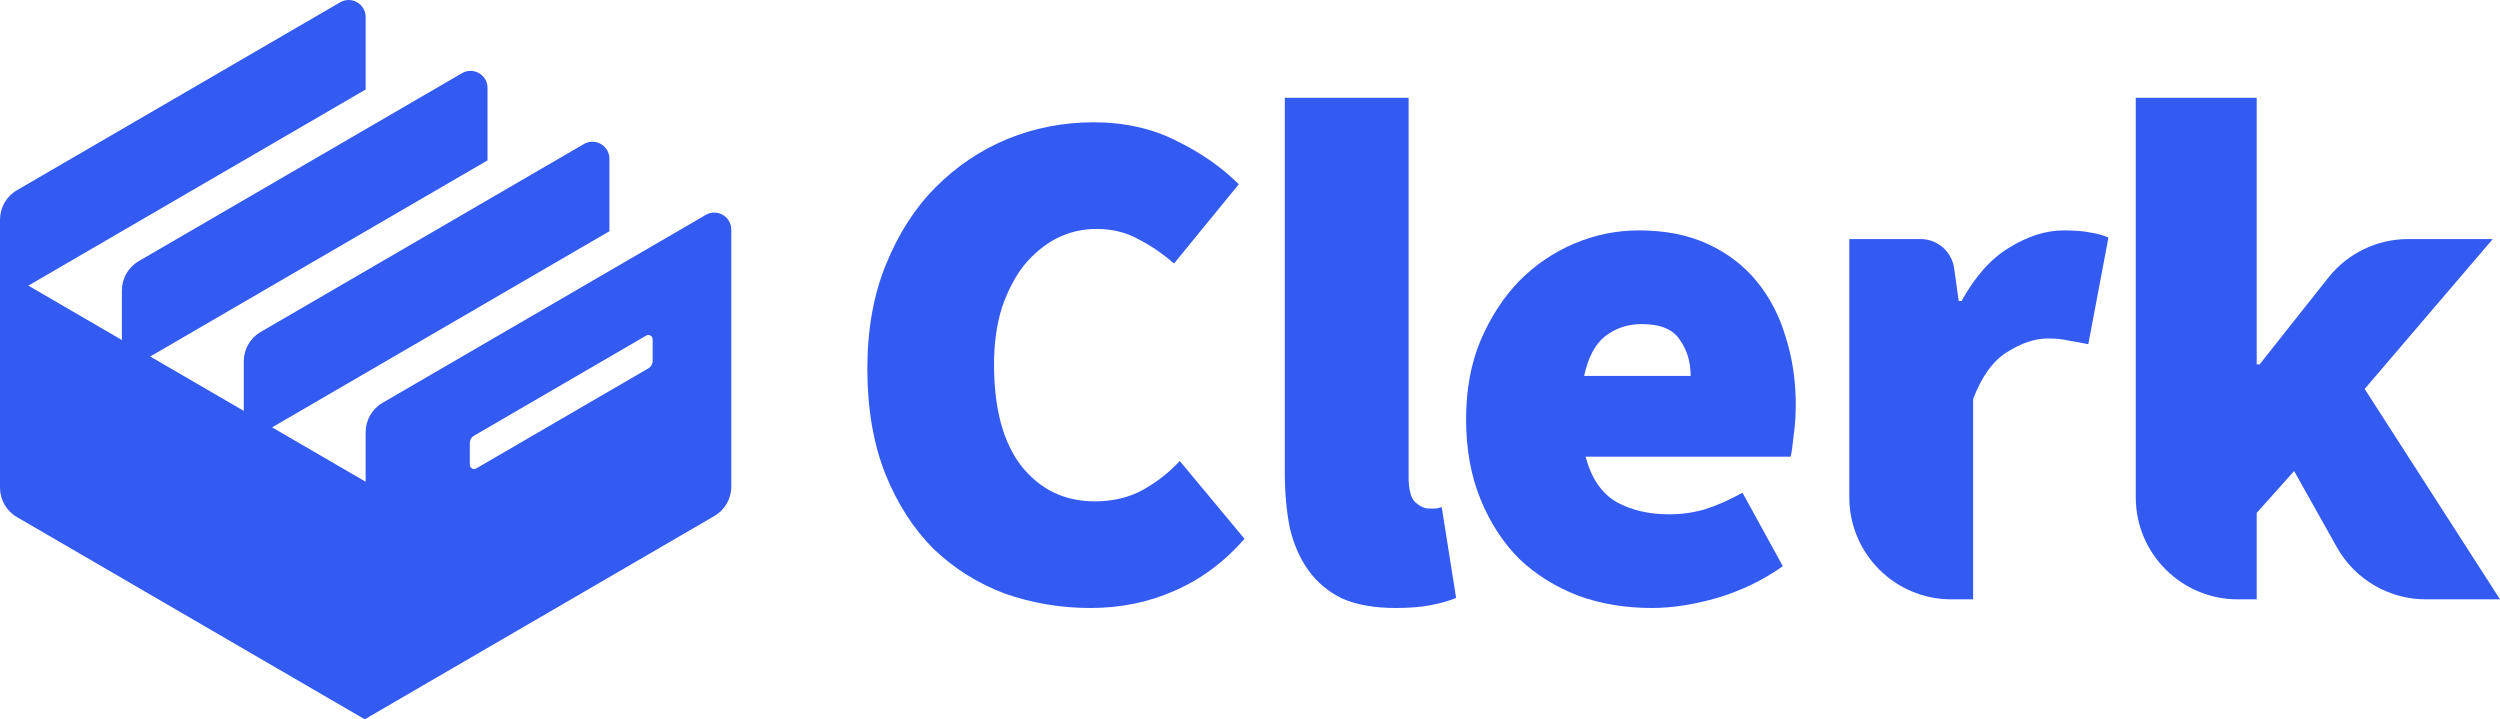
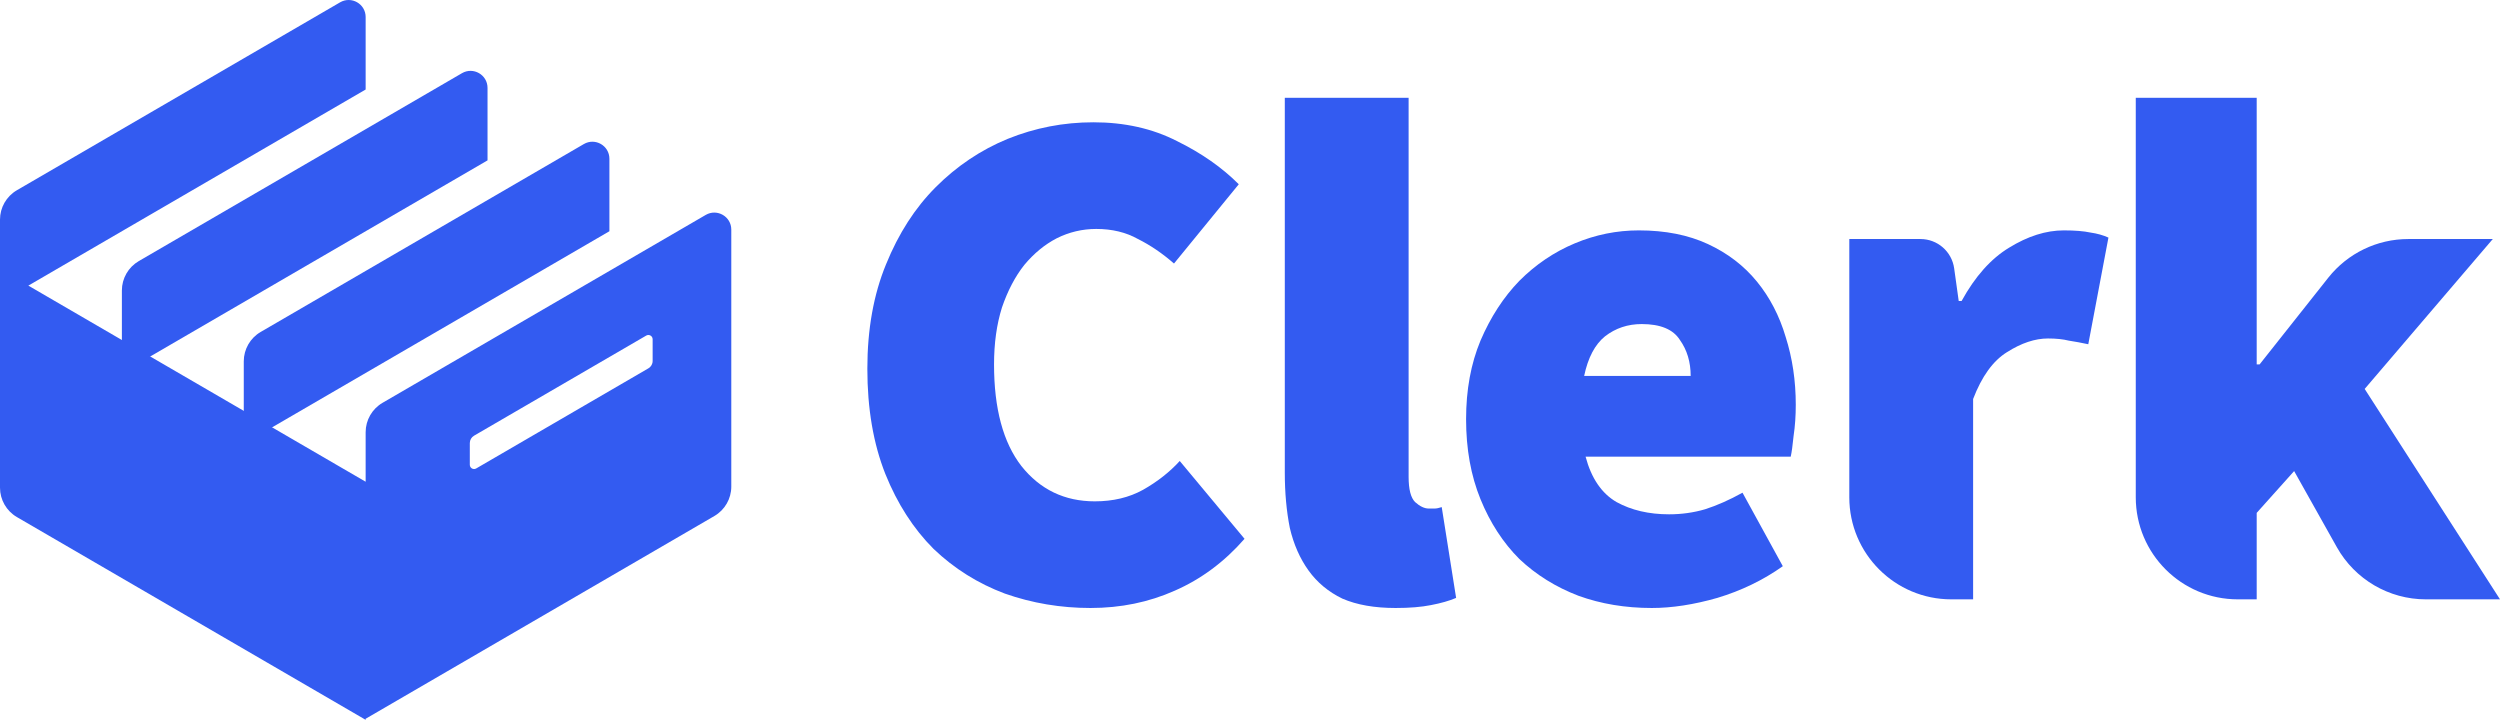
- <svg xmlns="http://www.w3.org/2000/svg" width="588" height="169" viewBox="0 0 588 169" fill="none">
-   <path fill-rule="evenodd" clip-rule="evenodd" d="M3.979 44.74C1.516 46.172 0 48.807 0 51.656V114.701C0 117.55 1.516 120.185 3.979 121.617L86 169.304V169.053L168.021 121.367C170.484 119.935 172 117.3 172 114.451V54.006C172 50.921 168.656 48.998 165.989 50.548L89.979 94.74C87.516 96.172 86 98.807 86 101.656V113.303L6.665 67.178L86 21.053V4.006C86 0.921 82.656 -1.002 79.99 0.548L3.979 44.74ZM111.495 102.475C110.879 102.833 110.5 103.492 110.5 104.204V109.315C110.5 110.087 111.336 110.568 112.003 110.18L152.505 86.632C153.121 86.274 153.5 85.615 153.5 84.903V79.792C153.5 79.02 152.664 78.54 151.997 78.927L111.495 102.475Z" fill="#335BF1" />
-   <path d="M57.333 84.99C57.333 82.14 58.849 79.506 61.312 78.073L137.323 33.881C139.989 32.331 143.333 34.255 143.333 37.339V54.387L57.333 104.387V84.99Z" fill="#335BF1" />
-   <path d="M28.667 68.323C28.667 65.473 30.182 62.839 32.646 61.407L108.656 17.215C111.323 15.664 114.667 17.588 114.667 20.673V37.72L28.667 87.72V68.323Z" fill="#335BF1" />
-   <path d="M256.484 143C249.486 143 242.77 141.87 236.337 139.61C230.016 137.238 224.429 133.735 219.576 129.102C214.835 124.356 211.054 118.48 208.233 111.475C205.411 104.356 204 96.108 204 86.729C204 77.463 205.467 69.271 208.402 62.153C211.336 54.921 215.23 48.876 220.084 44.017C225.05 39.045 230.693 35.26 237.014 32.661C243.448 30.062 250.163 28.763 257.161 28.763C264.498 28.763 271.044 30.232 276.8 33.17C282.557 35.994 287.41 39.384 291.36 43.339L276.123 61.983C273.414 59.61 270.592 57.69 267.658 56.221C264.836 54.639 261.563 53.848 257.838 53.848C254.565 53.848 251.461 54.582 248.527 56.051C245.705 57.52 243.165 59.61 240.908 62.322C238.764 65.034 237.014 68.368 235.66 72.322C234.418 76.277 233.797 80.74 233.797 85.712C233.797 96.108 235.942 104.074 240.231 109.61C244.633 115.147 250.389 117.916 257.5 117.916C261.789 117.916 265.57 117.012 268.843 115.204C272.229 113.283 275.107 111.023 277.477 108.424L292.715 126.729C287.974 132.153 282.5 136.221 276.292 138.932C270.197 141.644 263.595 143 256.484 143Z" fill="#335BF1" />
-   <path d="M328.258 143C323.291 143 319.115 142.266 315.729 140.797C312.456 139.215 309.804 137.012 307.772 134.187C305.74 131.362 304.273 128.029 303.37 124.187C302.58 120.232 302.185 115.882 302.185 111.136V23H331.305V112.153C331.305 115.091 331.813 117.068 332.829 118.085C333.958 119.102 335.03 119.61 336.046 119.61C336.61 119.61 337.061 119.61 337.4 119.61C337.852 119.61 338.416 119.497 339.093 119.271L342.479 140.627C340.899 141.305 338.924 141.87 336.554 142.322C334.296 142.774 331.531 143 328.258 143Z" fill="#335BF1" />
-   <path d="M388.504 143C382.297 143 376.54 142.04 371.235 140.119C365.931 138.085 361.303 135.204 357.353 131.475C353.515 127.633 350.468 122.944 348.21 117.407C345.953 111.87 344.824 105.599 344.824 98.594C344.824 91.701 345.953 85.543 348.21 80.119C350.581 74.582 353.628 69.893 357.353 66.051C361.19 62.209 365.536 59.271 370.389 57.237C375.242 55.204 380.265 54.187 385.457 54.187C391.665 54.187 397.082 55.26 401.71 57.407C406.338 59.554 410.175 62.492 413.223 66.221C416.27 69.949 418.527 74.3 419.995 79.272C421.575 84.243 422.365 89.554 422.365 95.204C422.365 97.802 422.196 100.232 421.857 102.492C421.631 104.752 421.406 106.39 421.18 107.407H372.929C374.283 112.492 376.71 116.051 380.209 118.085C383.707 120.006 387.827 120.966 392.568 120.966C395.502 120.966 398.324 120.571 401.033 119.78C403.854 118.876 406.789 117.577 409.836 115.882L419.318 133.17C414.69 136.447 409.554 138.932 403.911 140.627C398.38 142.209 393.245 143 388.504 143ZM372.59 88.424H397.647C397.647 85.147 396.8 82.322 395.107 79.949C393.527 77.464 390.536 76.221 386.134 76.221C382.861 76.221 379.983 77.181 377.5 79.102C375.129 81.023 373.493 84.13 372.59 88.424Z" fill="#335BF1" />
-   <path d="M458.956 140.966C445.701 140.966 434.956 130.221 434.956 116.966V56.221H451.696C455.687 56.221 459.068 59.163 459.619 63.116L460.69 70.797H461.367C464.527 65.034 468.252 60.853 472.541 58.255C476.943 55.543 481.232 54.187 485.408 54.187C488.004 54.187 490.092 54.356 491.672 54.695C493.252 54.921 494.663 55.317 495.905 55.882L491.164 80.966C489.584 80.627 488.06 80.345 486.593 80.119C485.238 79.78 483.602 79.61 481.683 79.61C478.636 79.61 475.419 80.684 472.033 82.831C468.76 84.865 466.107 88.537 464.076 93.848V140.966H458.956Z" fill="#335BF1" />
-   <path d="M526.333 140.966C513.078 140.966 502.333 130.221 502.333 116.966V23H530.776V85.712H531.453L547.61 65.317C552.162 59.571 559.091 56.221 566.422 56.221H586.307L556.171 91.475L588 140.966H570.562C561.883 140.966 553.88 136.28 549.633 128.712L539.579 110.797L530.776 120.627V140.966H526.333Z" fill="#335BF1" />
+ <svg xmlns="http://www.w3.org/2000/svg" viewBox="53.101 289.919 400 115.173">
+   <path fill-rule="evenodd" clip-rule="evenodd" d="M 55.808 320.354 C 54.132 321.328 53.101 323.12 53.101 325.059 L 53.101 367.947 C 53.101 369.885 54.132 371.677 55.808 372.652 L 111.604 405.092 L 111.604 404.921 L 167.401 372.481 C 169.077 371.507 170.108 369.715 170.108 367.777 L 170.108 326.658 C 170.108 324.559 167.833 323.25 166.019 324.305 L 114.311 354.368 C 112.636 355.342 111.604 357.134 111.604 359.073 L 111.604 366.996 L 57.635 335.618 L 111.604 304.241 L 111.604 292.644 C 111.604 290.545 109.33 289.237 107.516 290.292 L 55.808 320.354 Z M 128.948 359.63 C 128.529 359.873 128.271 360.322 128.271 360.806 L 128.271 364.283 C 128.271 364.808 128.84 365.135 129.294 364.871 L 156.846 348.852 C 157.265 348.609 157.523 348.16 157.523 347.676 L 157.523 344.198 C 157.523 343.674 156.954 343.347 156.5 343.611 L 128.948 359.63 Z" fill="#335BF1" />
+   <path d="M 92.104 347.735 C 92.104 345.796 93.134 344.004 94.811 343.03 L 146.518 312.967 C 148.332 311.913 150.606 313.221 150.606 315.32 L 150.606 326.917 L 92.104 360.93 L 92.104 347.735 Z" fill="#335BF1" />
+   <path d="M 72.602 336.397 C 72.602 334.458 73.634 332.667 75.309 331.692 L 127.017 301.629 C 128.831 300.575 131.106 301.884 131.106 303.981 L 131.106 315.579 L 72.602 349.592 L 72.602 336.397 Z" fill="#335BF1" />
+   <path d="M 227.58 387.198 C 222.819 387.198 218.251 386.429 213.874 384.892 C 209.574 383.278 205.774 380.895 202.472 377.743 C 199.247 374.515 196.675 370.518 194.756 365.752 C 192.836 360.909 191.877 355.298 191.877 348.918 C 191.877 342.615 192.874 337.042 194.871 332.2 C 196.867 327.28 199.516 323.168 202.818 319.862 C 206.196 316.48 210.035 313.905 214.335 312.137 C 218.712 310.369 223.28 309.486 228.04 309.486 C 233.032 309.486 237.485 310.484 241.4 312.483 C 245.317 314.405 248.618 316.711 251.305 319.401 L 240.94 332.084 C 239.097 330.47 237.177 329.163 235.181 328.164 C 233.262 327.088 231.035 326.55 228.501 326.55 C 226.274 326.55 224.163 327.05 222.167 328.049 C 220.247 329.048 218.519 330.47 216.984 332.315 C 215.525 334.16 214.335 336.427 213.414 339.118 C 212.569 341.808 212.147 344.844 212.147 348.226 C 212.147 355.298 213.606 360.718 216.523 364.484 C 219.518 368.25 223.434 370.134 228.271 370.134 C 231.189 370.134 233.761 369.519 235.987 368.289 C 238.291 366.982 240.249 365.445 241.861 363.677 L 252.227 376.129 C 249.002 379.819 245.278 382.586 241.055 384.43 C 236.908 386.275 232.417 387.198 227.58 387.198 Z" fill="#335BF1" />
+   <path d="M 276.406 387.198 C 273.027 387.198 270.186 386.698 267.883 385.699 C 265.656 384.623 263.852 383.124 262.47 381.203 C 261.087 379.281 260.089 377.013 259.475 374.4 C 258.938 371.709 258.669 368.75 258.669 365.522 L 258.669 305.565 L 278.479 305.565 L 278.479 366.213 C 278.479 368.212 278.824 369.557 279.515 370.249 C 280.283 370.941 281.013 371.286 281.704 371.286 C 282.087 371.286 282.394 371.286 282.625 371.286 C 282.932 371.286 283.316 371.209 283.777 371.056 L 286.08 385.584 C 285.005 386.045 283.662 386.429 282.049 386.737 C 280.513 387.044 278.632 387.198 276.406 387.198 Z" fill="#335BF1" />
+   <path d="M 317.389 387.198 C 313.167 387.198 309.251 386.545 305.642 385.238 C 302.034 383.854 298.885 381.894 296.198 379.358 C 293.587 376.744 291.515 373.554 289.979 369.788 C 288.443 366.021 287.675 361.755 287.675 356.989 C 287.675 352.301 288.443 348.111 289.979 344.422 C 291.591 340.655 293.664 337.465 296.198 334.852 C 298.808 332.238 301.765 330.239 305.066 328.856 C 308.368 327.472 311.785 326.78 315.317 326.78 C 319.54 326.78 323.225 327.511 326.373 328.971 C 329.521 330.432 332.132 332.43 334.205 334.967 C 336.278 337.503 337.813 340.462 338.812 343.845 C 339.887 347.227 340.424 350.84 340.424 354.683 C 340.424 356.451 340.309 358.104 340.079 359.641 C 339.925 361.179 339.772 362.293 339.618 362.985 L 306.794 362.985 C 307.715 366.444 309.366 368.865 311.747 370.249 C 314.126 371.556 316.929 372.209 320.154 372.209 C 322.15 372.209 324.07 371.94 325.913 371.402 C 327.832 370.787 329.828 369.903 331.901 368.75 L 338.351 380.511 C 335.203 382.74 331.709 384.43 327.87 385.584 C 324.108 386.66 320.615 387.198 317.389 387.198 Z M 306.564 350.071 L 323.609 350.071 C 323.609 347.842 323.033 345.92 321.881 344.306 C 320.806 342.615 318.772 341.769 315.777 341.769 C 313.551 341.769 311.593 342.423 309.904 343.73 C 308.291 345.037 307.178 347.15 306.564 350.071 Z" fill="#335BF1" />
+   <path d="M 365.316 385.814 C 356.299 385.814 348.989 378.505 348.989 369.488 L 348.989 328.164 L 360.377 328.164 C 363.092 328.164 365.392 330.166 365.767 332.855 L 366.496 338.08 L 366.956 338.08 C 369.106 334.16 371.64 331.315 374.557 329.547 C 377.552 327.703 380.47 326.78 383.311 326.78 C 385.077 326.78 386.497 326.896 387.572 327.126 C 388.647 327.28 389.606 327.549 390.451 327.933 L 387.226 344.998 C 386.151 344.767 385.115 344.575 384.117 344.422 C 383.195 344.191 382.082 344.075 380.777 344.075 C 378.704 344.075 376.515 344.806 374.212 346.267 C 371.985 347.65 370.181 350.148 368.799 353.76 L 368.799 385.814 L 365.316 385.814 Z" fill="#335BF1" />
+   <path d="M 411.151 385.814 C 402.134 385.814 394.824 378.505 394.824 369.488 L 394.824 305.565 L 414.173 305.565 L 414.173 348.226 L 414.634 348.226 L 425.625 334.352 C 428.721 330.443 433.435 328.164 438.422 328.164 L 451.949 328.164 L 431.449 352.147 L 453.101 385.814 L 441.238 385.814 C 435.334 385.814 429.89 382.626 427.001 377.478 L 420.162 365.291 L 414.173 371.978 L 414.173 385.814 L 411.151 385.814 Z" fill="#335BF1" />
</svg>
